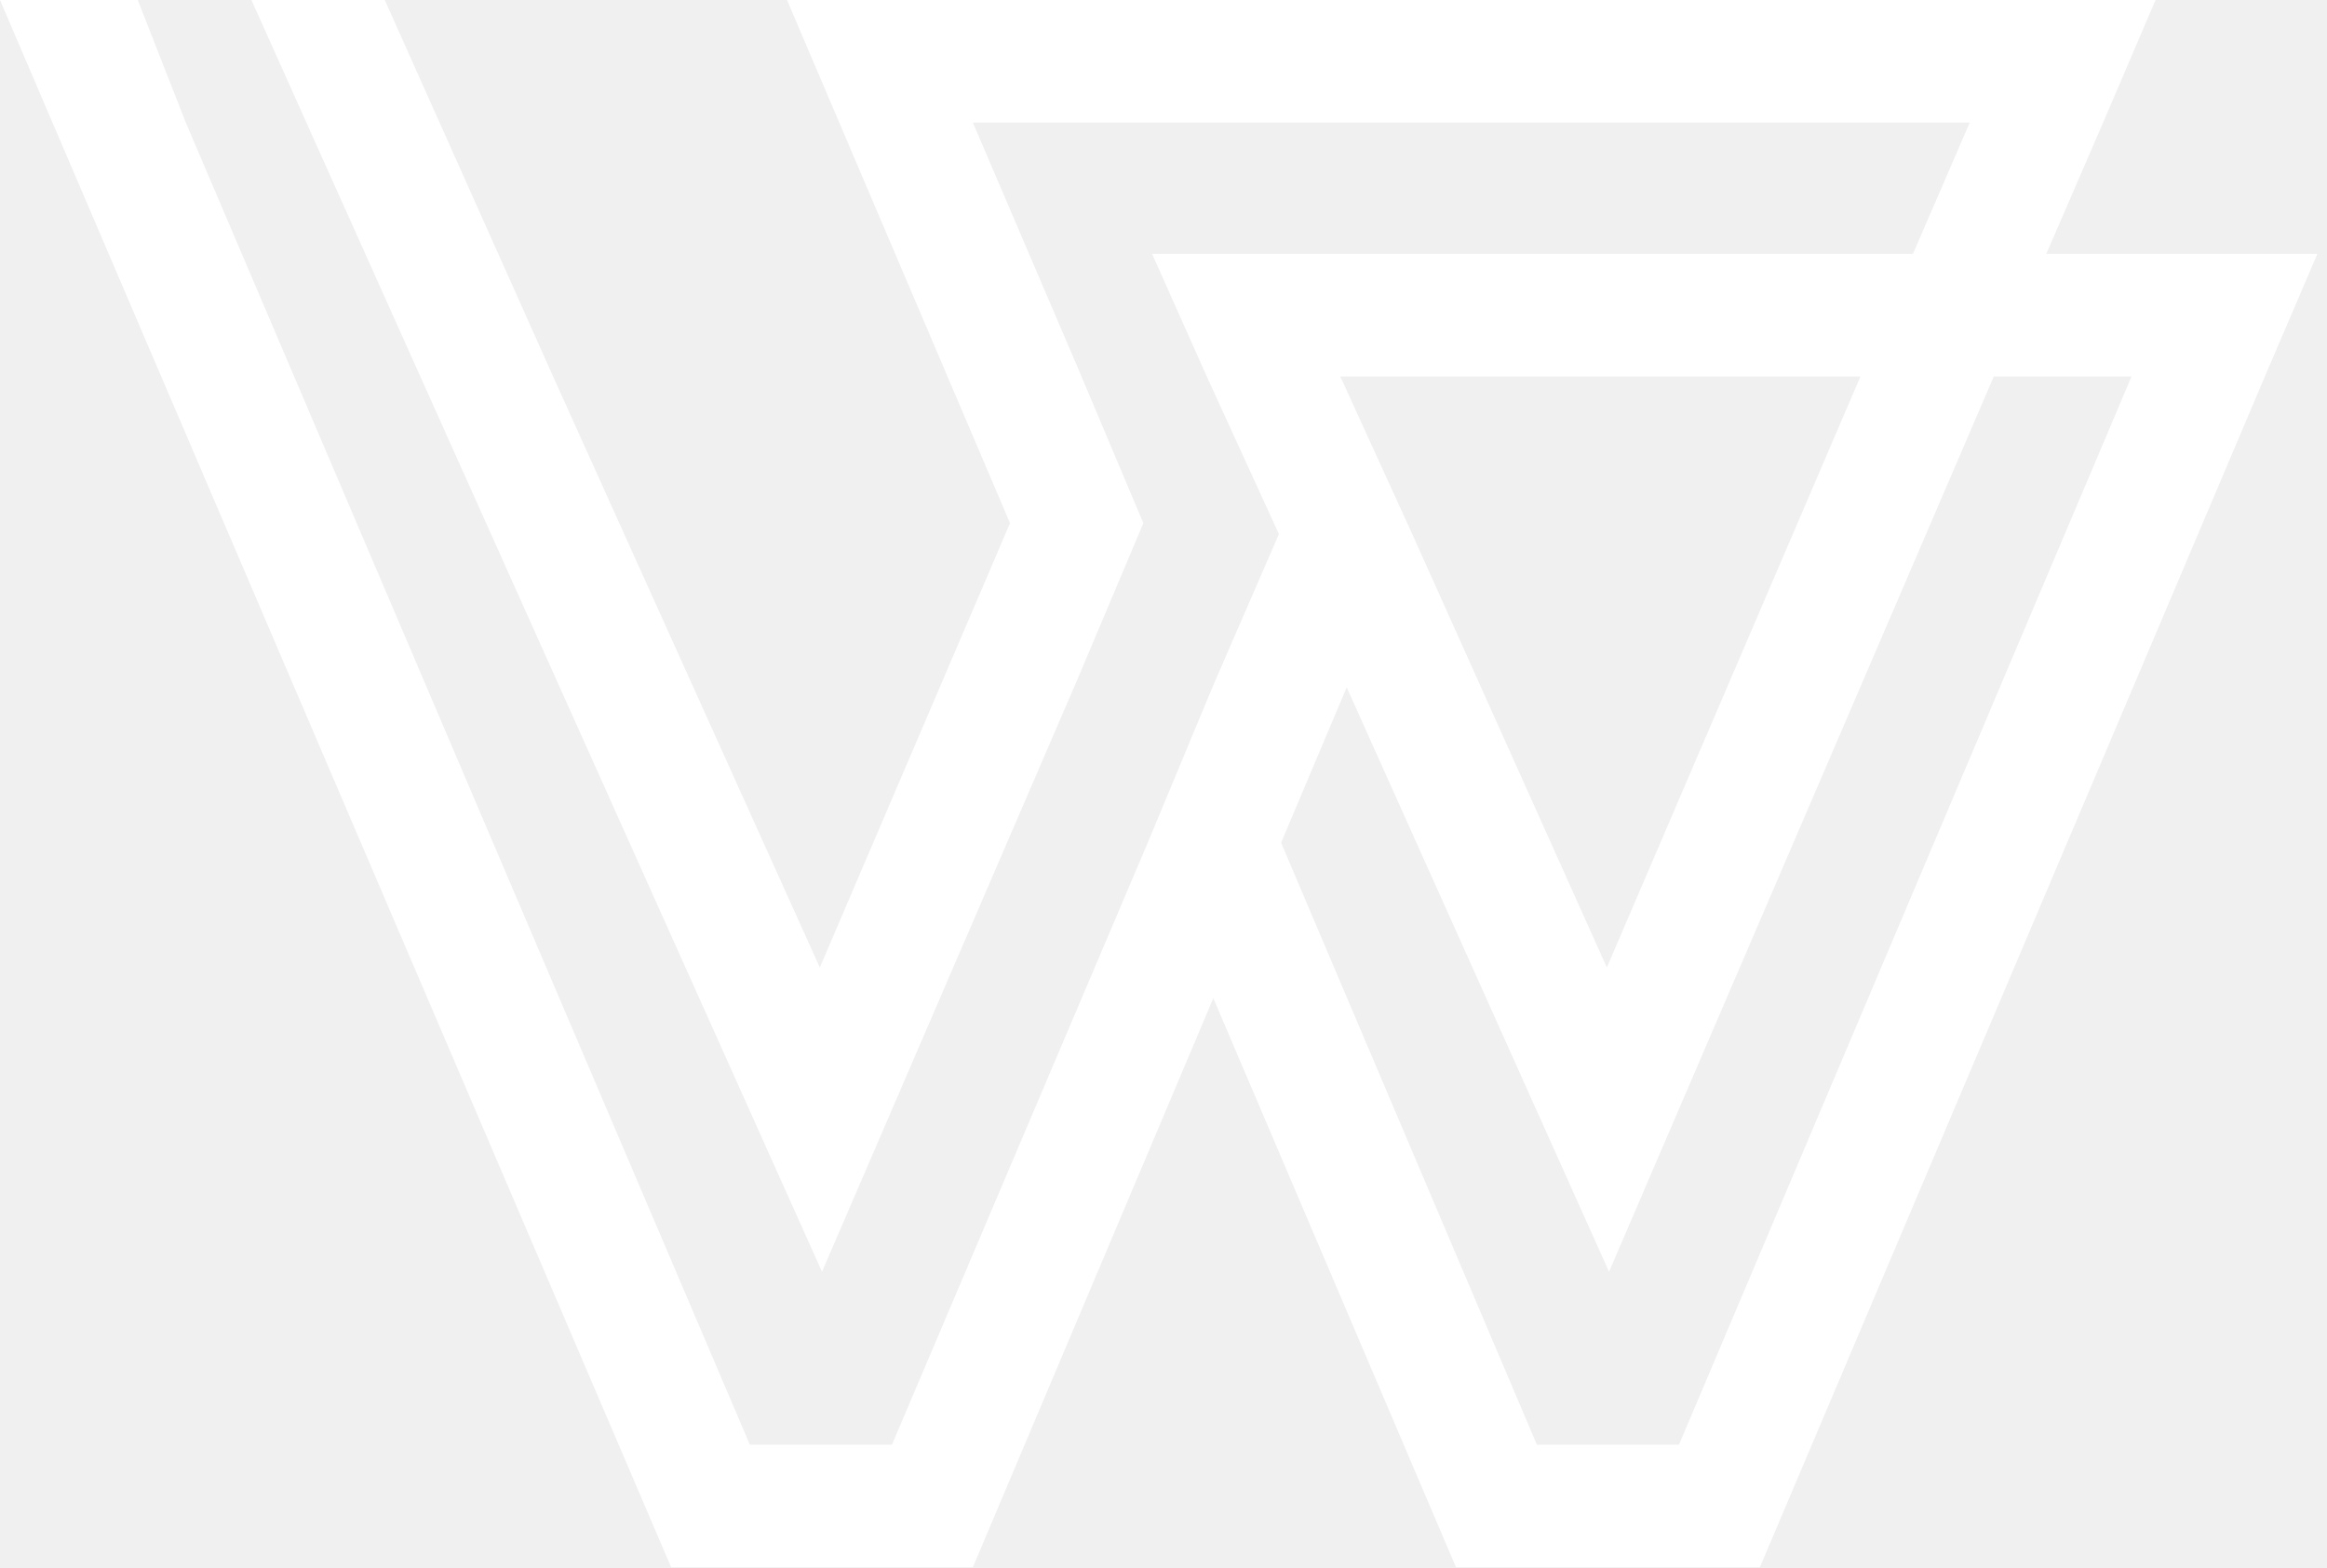
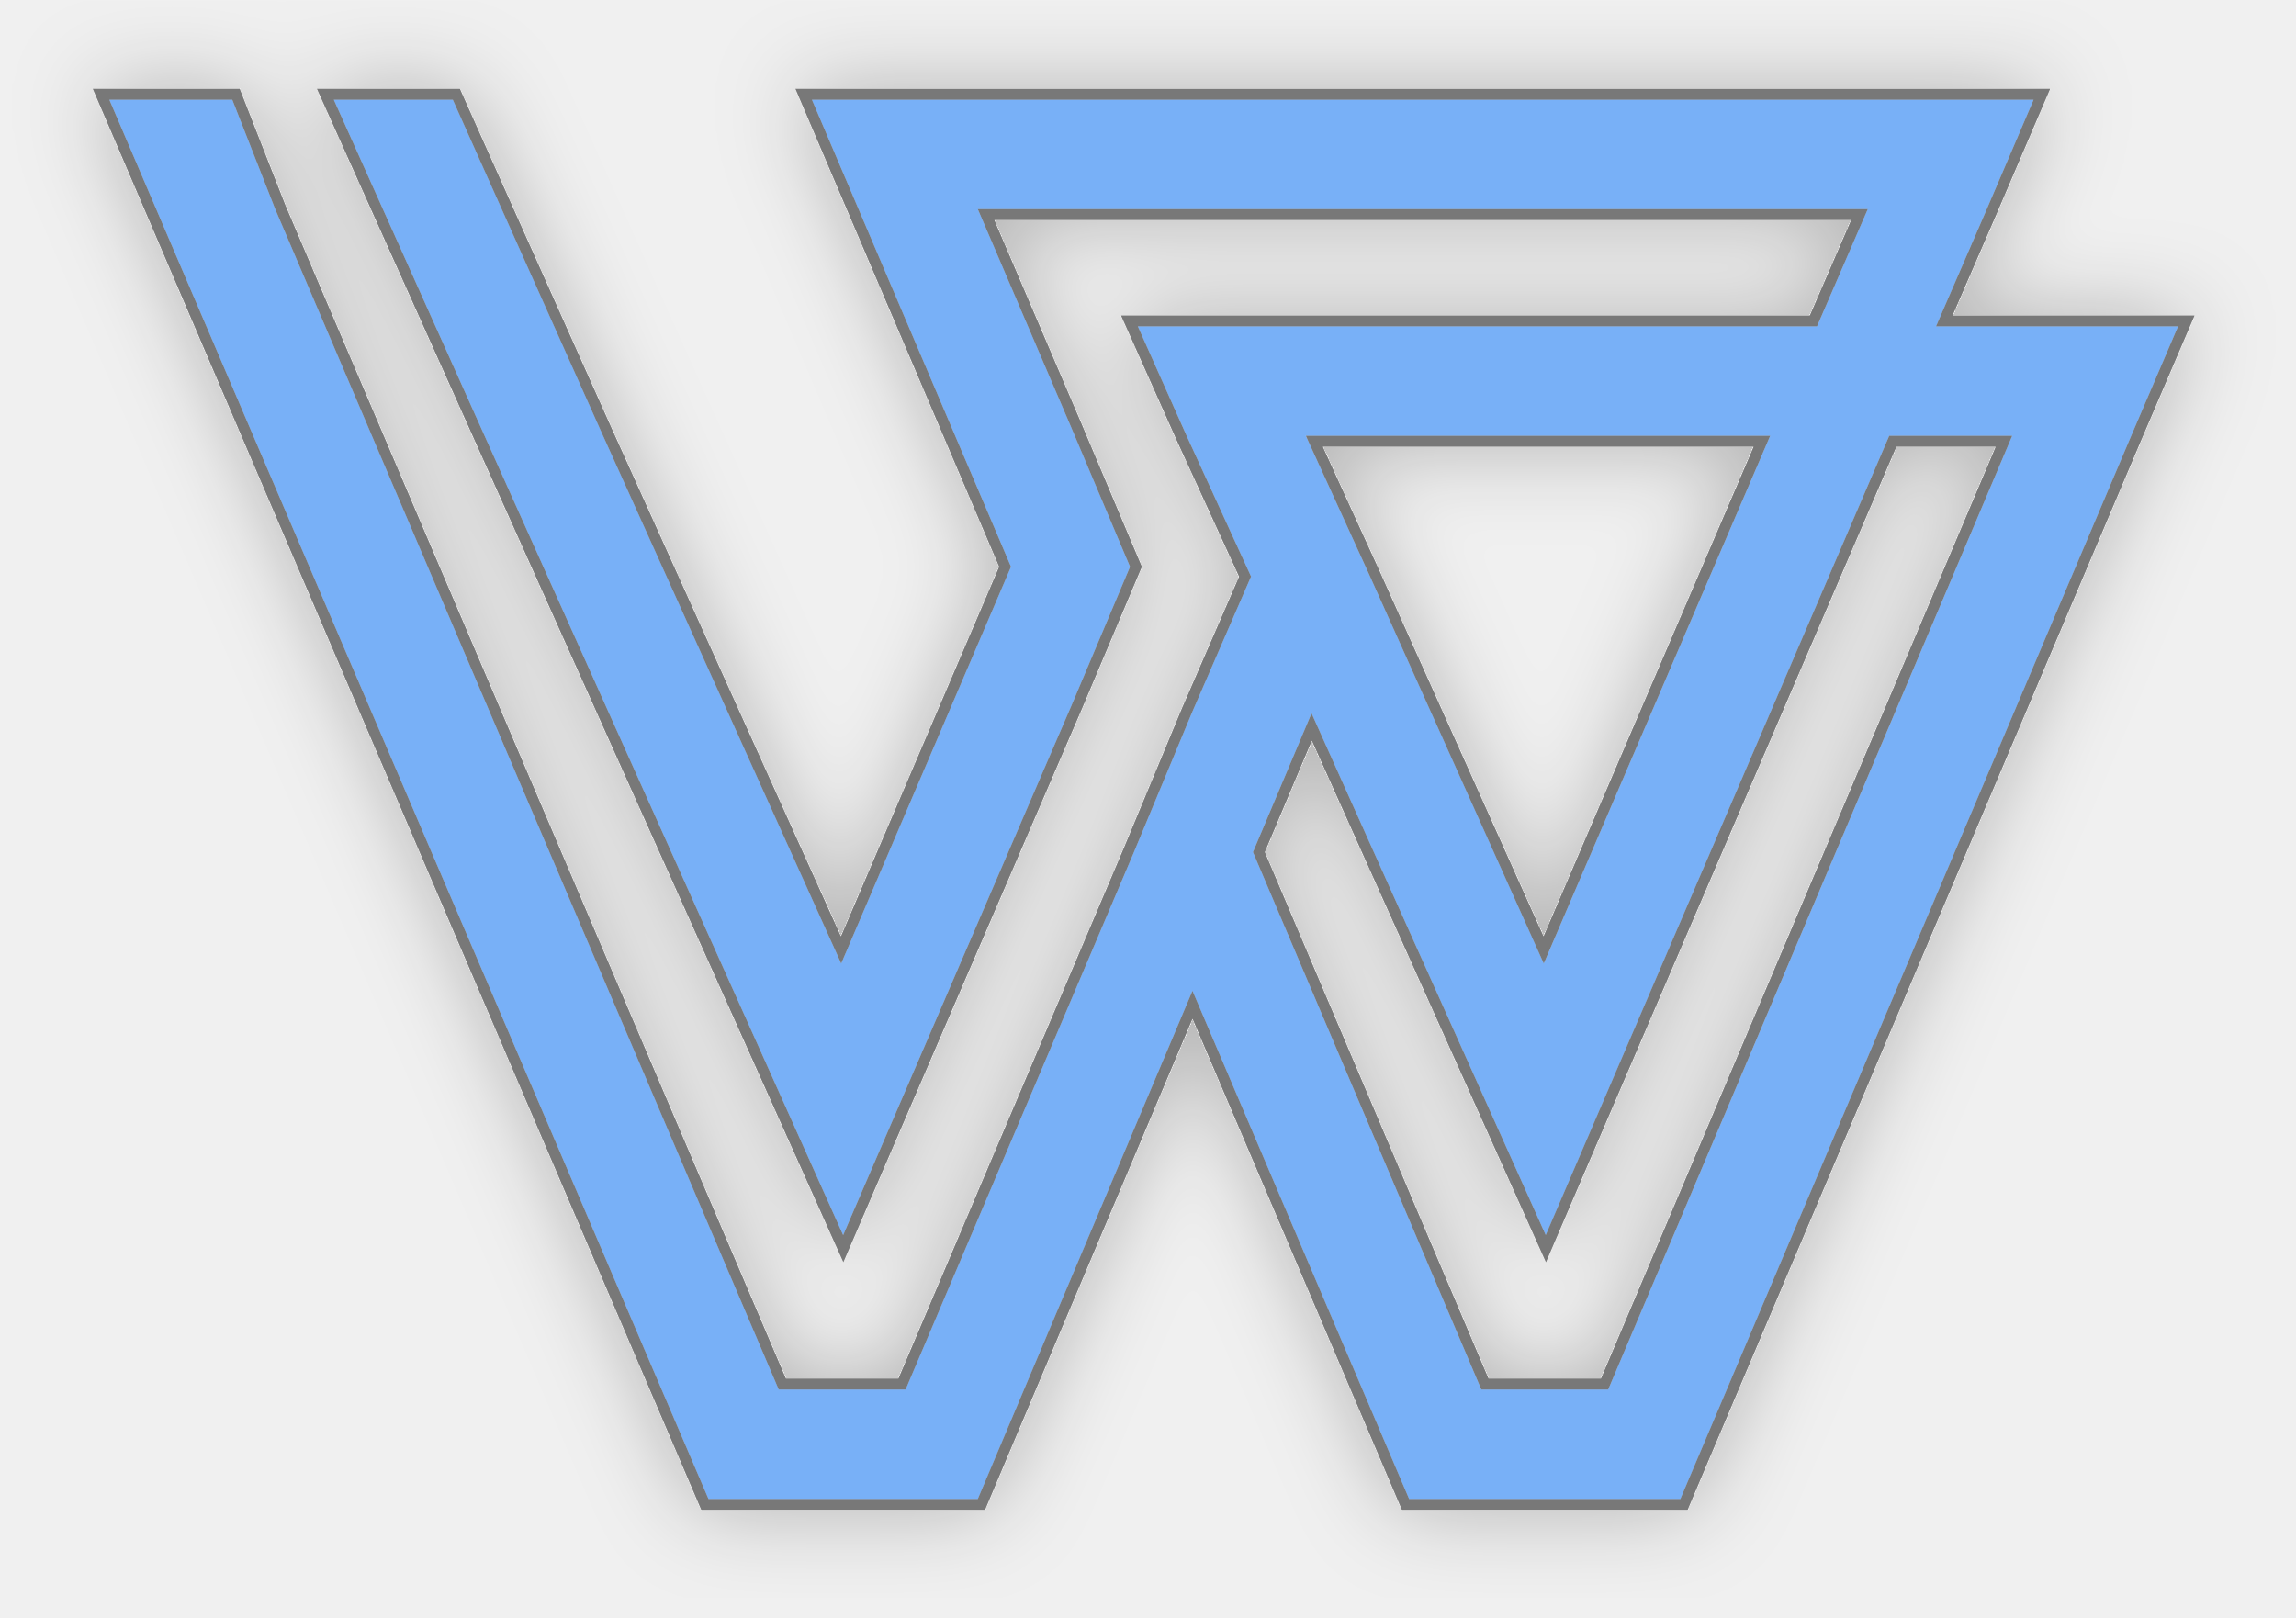
- <svg xmlns="http://www.w3.org/2000/svg" width="95" height="64" viewBox="0 0 95 64" fill="none">
-   <path d="M89.162 10.369H83.539L85.859 5.006L88.001 0H82.557H66.849H61.405H55.871H50.427H32.13L41.234 21.363L33.469 39.508L22.581 15.374L15.708 0H10.264L33.558 51.933L44.001 27.709L46.678 21.363L44.001 15.017L39.717 5.006H48.285H53.729H59.263H64.707H80.415L78.095 10.369H62.476H57.031H51.409H47.035L49.267 15.374L52.212 21.81L49.534 27.978L46.857 34.413L36.414 58.994H30.613L7.586 5.006L5.623 0H0L27.4 64H39.717L49.534 40.76L59.441 64H71.847L92.464 15.374L94.606 10.369H89.162ZM54.711 15.374H54.889H60.334H75.953L65.6 39.508L57.656 21.81L54.8 15.553L54.711 15.374ZM68.545 58.994H62.743L52.301 34.413L54.979 28.067L65.689 51.933L81.397 15.374H87.02L68.545 58.994Z" fill="white" />
+ <svg xmlns="http://www.w3.org/2000/svg" width="105" height="74" viewBox="0 0 105 74" fill="none">
+   <g filter="url(#filter0_d)">
+     <path d="M94.162 14.928H88.539L90.859 9.565L93.001 4.56H87.557H71.849H66.405H60.871H55.427H37.13L46.234 25.923L38.469 44.068L27.581 19.934L20.708 4.56H15.264L38.558 56.493L49.001 32.269L51.678 25.923L49.001 19.576L44.717 9.565H53.285H58.729H64.263H69.707H85.415L83.095 14.928H67.476H62.031H56.409H52.035L54.267 19.934L57.212 26.37L54.534 32.537L51.857 38.973L41.414 63.554H35.613L12.586 9.565L10.623 4.56H5L32.4 68.56H44.717L54.534 45.319L64.441 68.56H76.847L97.464 19.934L99.606 14.928H94.162ZM59.711 19.934H59.889H65.334H80.953L70.6 44.068L62.656 26.37L59.8 20.113L59.711 19.934ZM73.545 63.554H67.743L57.301 38.973L59.979 32.627L70.689 56.493L86.397 19.934H92.02L73.545 63.554Z" fill="#0170FE" fill-opacity="0.5" />
+     <path d="M91.089 9.665L91.089 9.664L93.231 4.658L93.38 4.31H93.001H87.557H71.849H66.405H60.871H55.427H37.13H36.752L36.9 4.658L45.962 25.923L38.463 43.447L27.809 19.832L27.808 19.831L20.936 4.458L20.87 4.31H20.708H15.264H14.878L15.036 4.662L38.33 56.595L38.563 57.114L38.788 56.592L49.23 32.368L49.231 32.366L51.909 26.02L51.95 25.923L51.909 25.826L49.231 19.479L49.231 19.478L45.096 9.815H53.285H58.729H64.263H69.707H85.035L82.93 14.678H67.476H62.031H56.409H52.035H51.65L51.807 15.03L54.038 20.036L54.039 20.038L56.938 26.372L54.305 32.438L54.305 32.438L54.303 32.441L51.627 38.875L51.626 38.877L41.249 63.304H35.778L12.818 9.471L10.856 4.468L10.793 4.31H10.623H5H4.621L4.77 4.658L32.17 68.658L32.235 68.81H32.4H44.717H44.883L44.947 68.657L54.535 45.959L64.211 68.658L64.276 68.81H64.441H76.847H77.013L77.077 68.657L97.694 20.032L97.694 20.032L99.836 15.027L99.985 14.678H99.606H94.162H88.919L91.089 9.665ZM60.108 20.184H65.334H80.573L70.594 43.446L62.884 26.267L62.884 26.266L60.108 20.184ZM59.986 33.253L70.461 56.595L70.694 57.114L70.918 56.591L86.562 20.184H91.642L73.379 63.304H67.909L57.573 38.973L59.986 33.253Z" stroke="black" stroke-opacity="0.5" stroke-width="0.5" />
+   </g>
+   <defs>
+     <filter id="filter0_d" x="0.242" y="0.06" width="104.122" height="73" filterUnits="userSpaceOnUse" color-interpolation-filters="sRGB">
+       <feFlood flood-opacity="0" result="BackgroundImageFix" />
+       <feColorMatrix in="SourceAlpha" type="matrix" values="0 0 0 0 0 0 0 0 0 0 0 0 0 0 0 0 0 0 127 0" result="hardAlpha" />
+       <feOffset />
+       <feGaussianBlur stdDeviation="2" />
+       <feComposite in2="hardAlpha" operator="out" />
+       <feColorMatrix type="matrix" values="0 0 0 0 0 0 0 0 0 0 0 0 0 0 0 0 0 0 0.25 0" />
+       <feBlend mode="normal" in2="BackgroundImageFix" result="effect1_dropShadow" />
+       <feBlend mode="normal" in="SourceGraphic" in2="effect1_dropShadow" result="shape" />
+     </filter>
+   </defs>
</svg>
